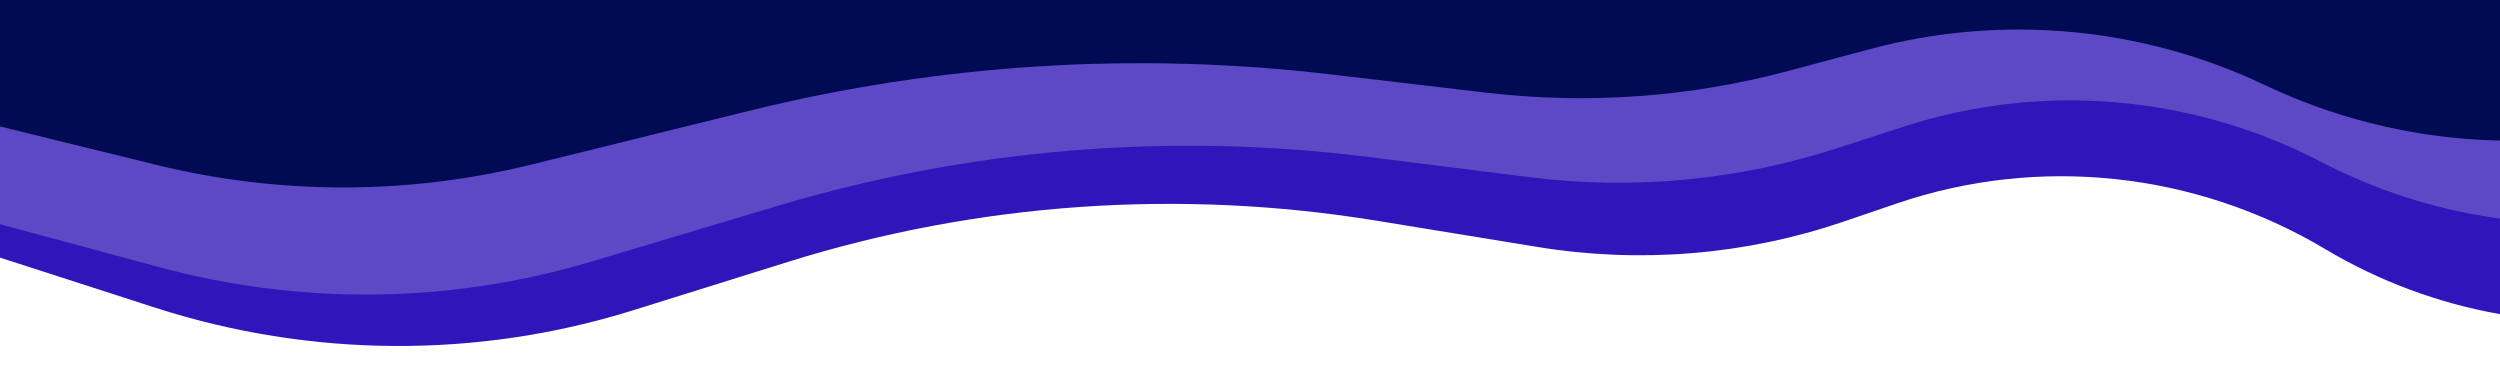
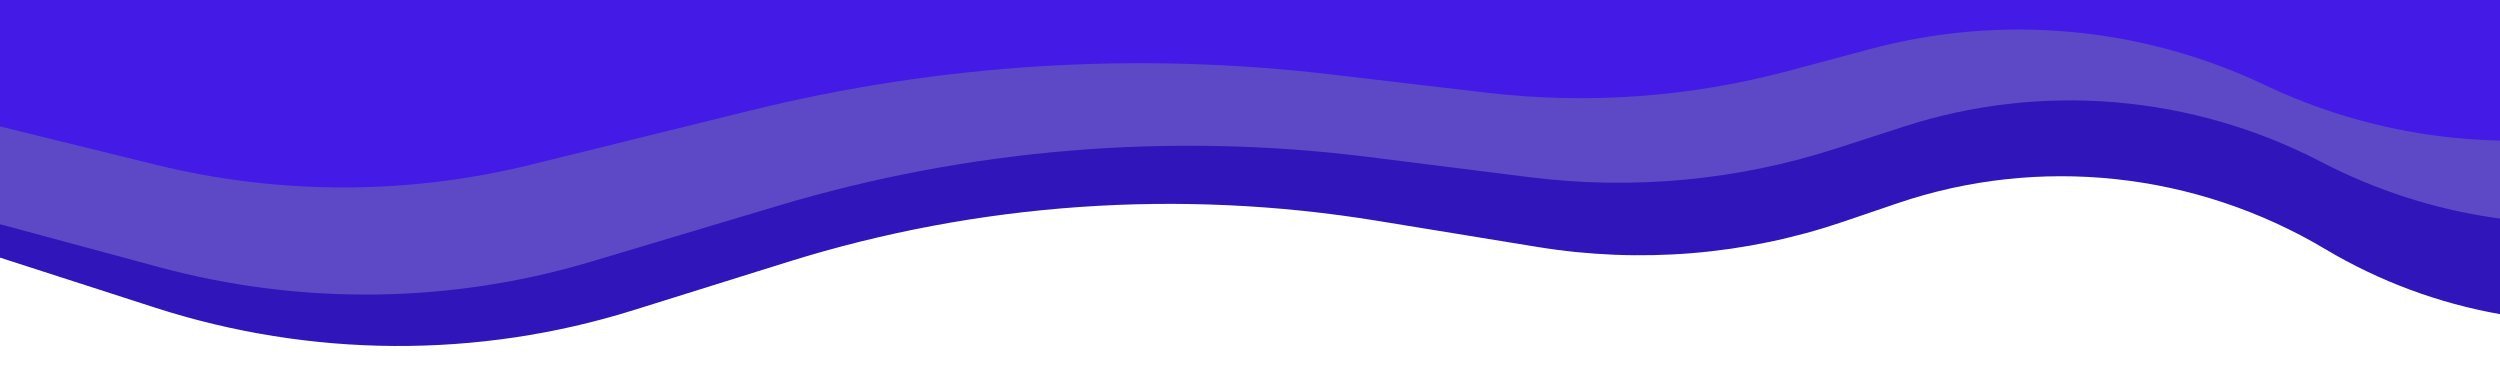
- <svg xmlns="http://www.w3.org/2000/svg" width="1440" height="219" viewBox="0 0 1440 219" fill="none">
+ <svg xmlns="http://www.w3.org/2000/svg" width="1440" height="211" viewBox="0 0 1440 211" fill="none">
  <path d="M89.225 177.167L-18.479 142.423L-165.41 -572.522C-165.41 -572.522 -45.842 -678.918 89.756 -657.459C187.208 -642.037 281.142 -546.124 378.828 -532.82C496.364 -516.812 589.594 -597.631 707.737 -596.135C811.641 -594.818 868.353 -529.907 970.646 -545.856C1068.8 -561.16 1095.73 -662.623 1195.32 -664.92C1274.31 -666.743 1311.54 -616.767 1388.96 -597.727C1433 -586.897 1502.81 -576.063 1502.81 -576.063L1653.99 159.554L1546.95 180.158C1475.87 193.842 1401.9 180.776 1339.34 143.482C1264.64 98.962 1174.39 89.323 1092.73 117.145L1061.86 127.662C1005.38 146.905 944.841 151.915 885.612 142.248L793.049 127.138C679.303 108.572 563.078 116.711 453.674 150.906L364.697 178.716C275.268 206.667 178.992 206.125 89.225 177.167Z" fill="#3015BB" />
  <path d="M91.689 153.882L-28.497 121.454L-160.064 -519.775C-160.064 -519.775 -37.35 -618.209 98.585 -601.753C196.279 -589.926 288.603 -505.481 386.581 -495.568C504.468 -483.64 600.102 -558.462 718.93 -559.626C823.436 -560.65 879.017 -503.353 982.294 -519.903C1081.39 -535.784 1110.8 -627.801 1211.04 -631.989C1290.56 -635.312 1326.87 -591.063 1404.34 -575.549C1448.4 -566.725 1518.38 -558.445 1518.38 -558.445L1653.75 101.325L1540.7 123.116C1471.64 136.426 1399.83 125.904 1337.06 93.277C1262.6 54.572 1175.94 47.222 1096.68 72.891L1057.81 85.479C1000.99 103.882 940.651 109.546 881.092 102.068L788.368 90.427C673.996 76.068 558.135 85.628 448.216 118.495L340.411 150.731C259.68 174.87 173.523 175.962 91.689 153.882Z" fill="#5D49C5" />
-   <path d="M89.742 94.894L-38.844 63.267L-125.139 -484.205C-125.139 -484.205 2.067 -567.2 134.56 -552.18C229.781 -541.385 314.853 -468.738 410.481 -459.572C525.541 -448.543 624.549 -511.613 741.411 -511.735C844.188 -511.842 894.97 -462.602 997.581 -475.952C1096.04 -488.761 1131.11 -566.971 1229.91 -569.807C1308.28 -572.056 1341.01 -534.078 1416.1 -520.289C1458.81 -512.445 1527.03 -504.877 1527.03 -504.877L1615.82 58.426L1498.07 76.986C1432.25 87.362 1364.82 77.613 1304.63 49.017C1233.7 15.316 1153.08 7.954 1077.22 28.247L1030.16 40.836C973.581 55.969 914.648 60.237 856.481 53.412L766.108 42.809C654.311 29.692 541.066 36.789 431.782 63.763L306.009 94.806C234.989 112.335 160.776 112.365 89.742 94.894Z" fill="#000B54" />
+   <path d="M89.742 94.894L-38.844 63.267L-125.139 -484.205C-125.139 -484.205 2.067 -567.2 134.56 -552.18C229.781 -541.385 314.853 -468.738 410.481 -459.572C525.541 -448.543 624.549 -511.613 741.411 -511.735C844.188 -511.842 894.97 -462.602 997.581 -475.952C1096.04 -488.761 1131.11 -566.971 1229.91 -569.807C1308.28 -572.056 1341.01 -534.078 1416.1 -520.289C1458.81 -512.445 1527.03 -504.877 1527.03 -504.877L1615.82 58.426L1498.07 76.986C1432.25 87.362 1364.82 77.613 1304.63 49.017C1233.7 15.316 1153.08 7.954 1077.22 28.247L1030.16 40.836C973.581 55.969 914.648 60.237 856.481 53.412L766.108 42.809C654.311 29.692 541.066 36.789 431.782 63.763L306.009 94.806C234.989 112.335 160.776 112.365 89.742 94.894Z" fill="#441AE7" />
</svg>
